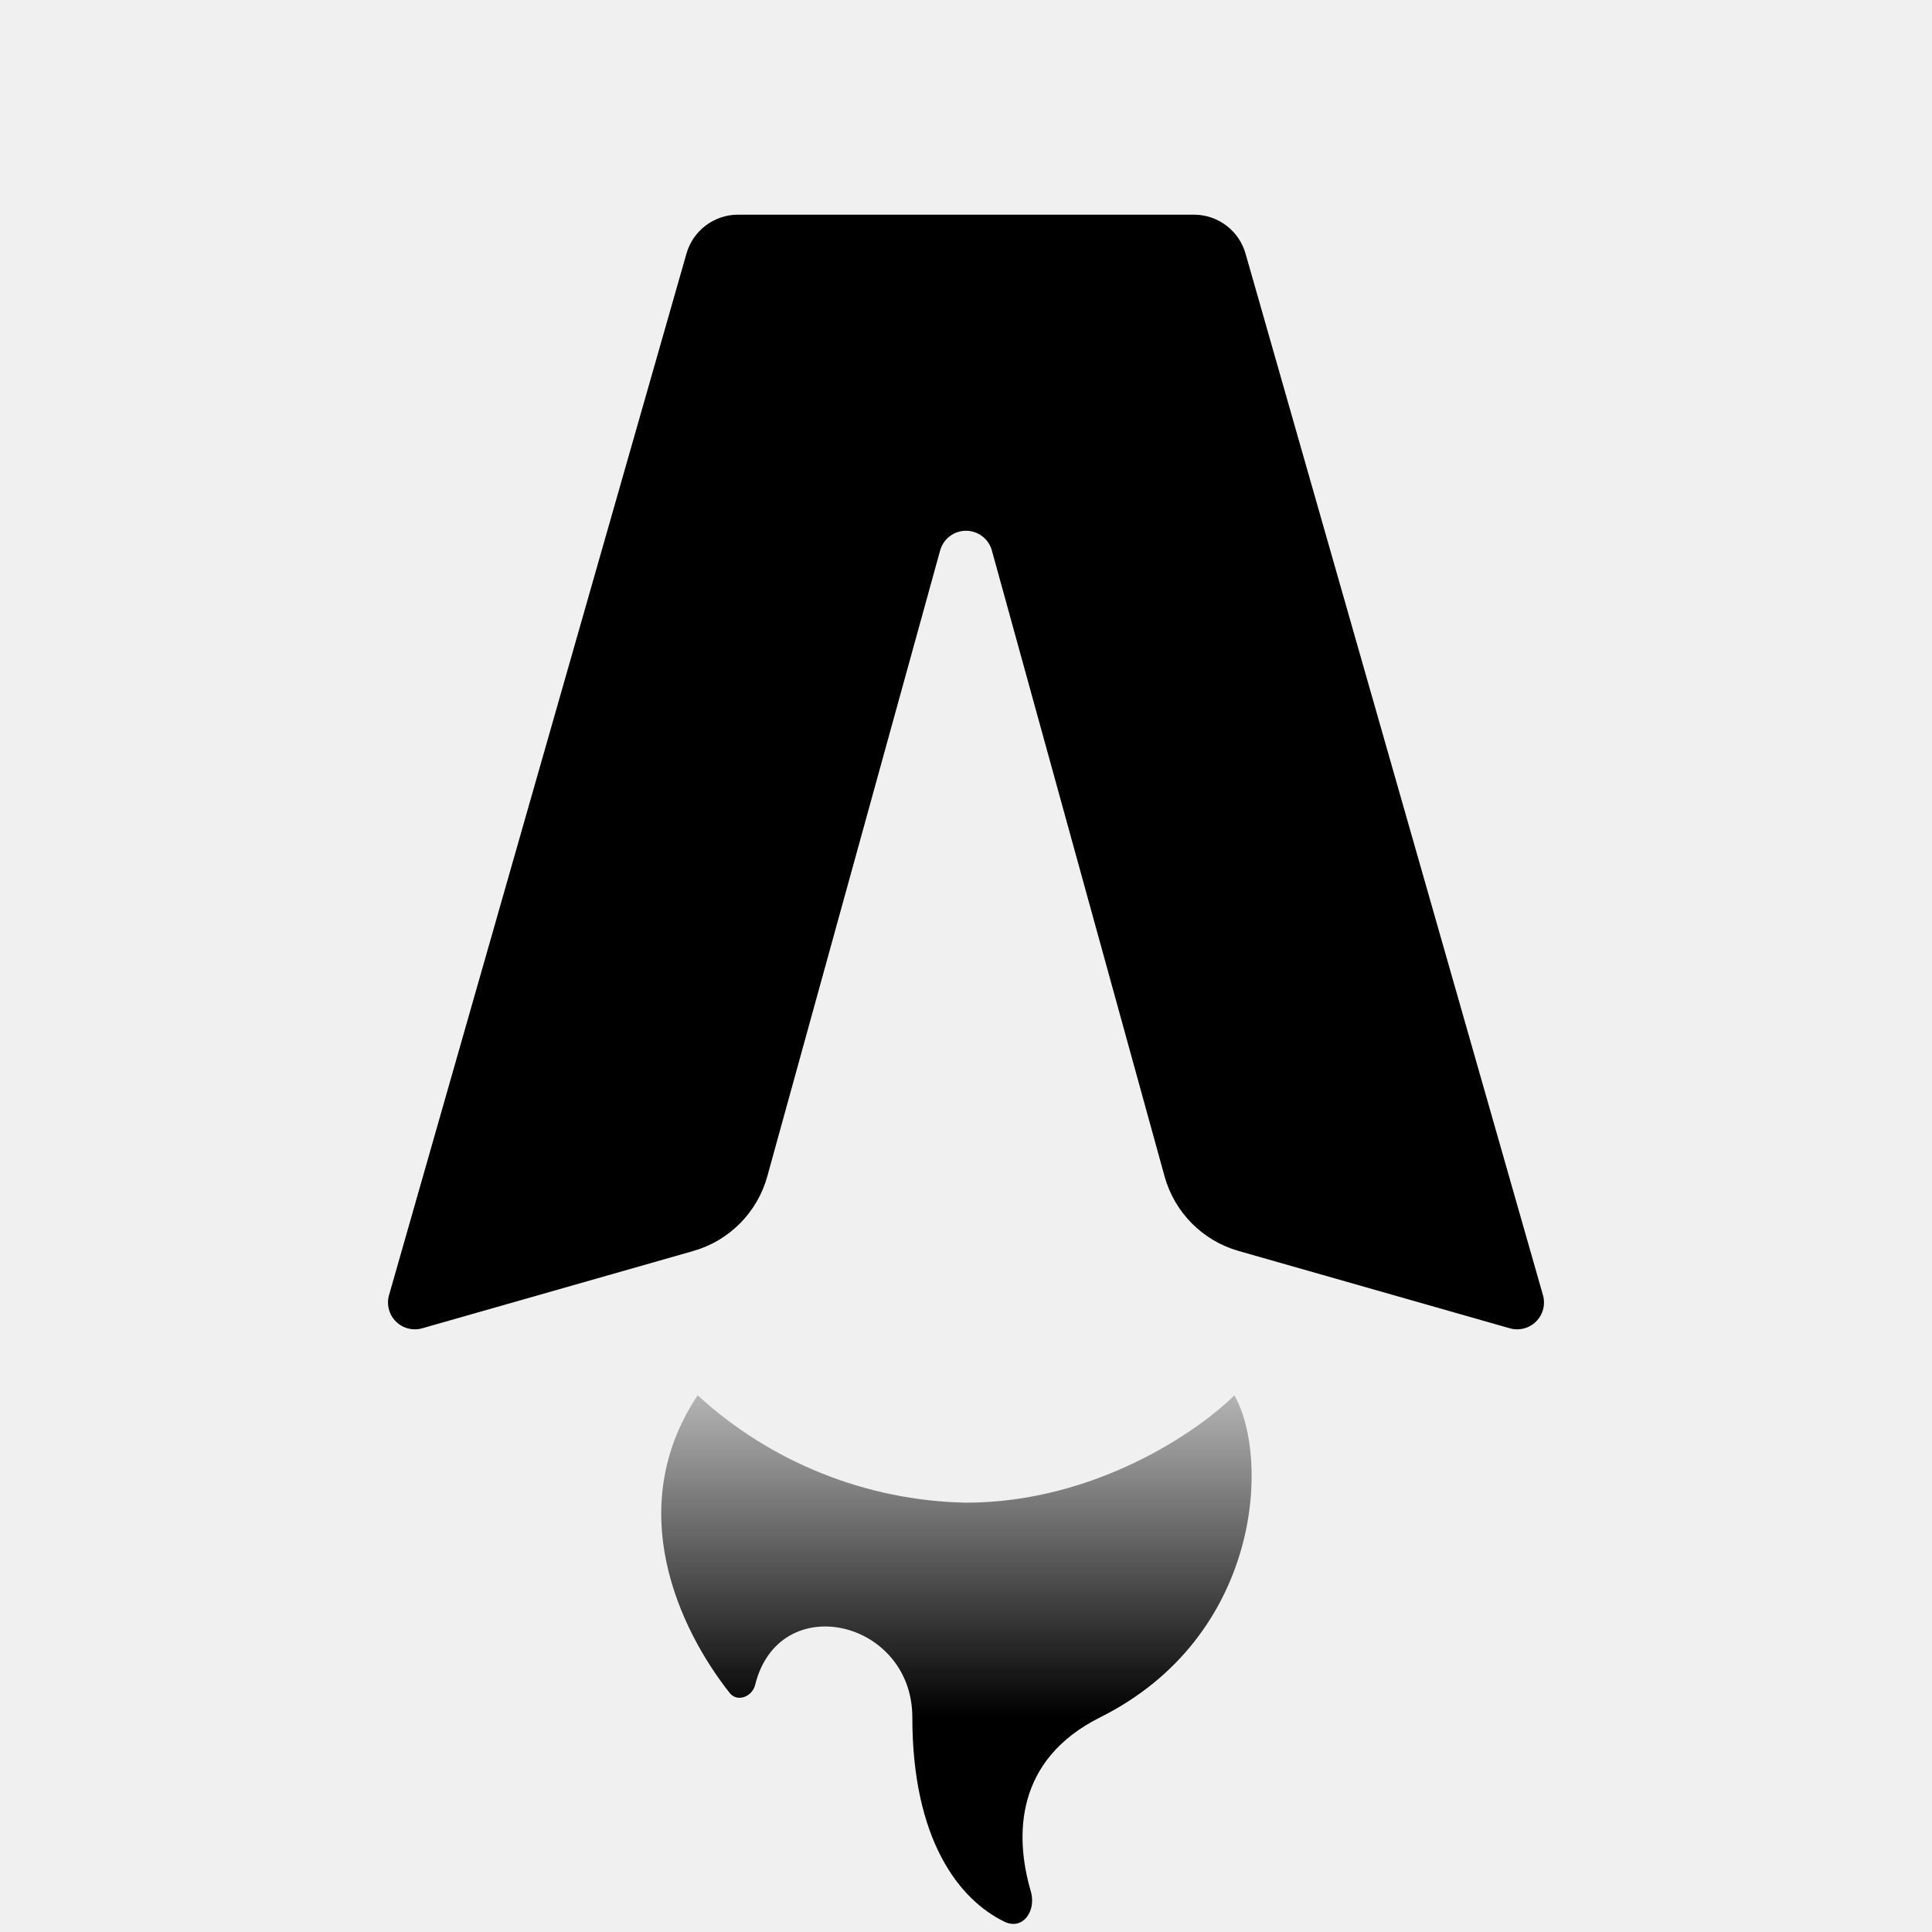
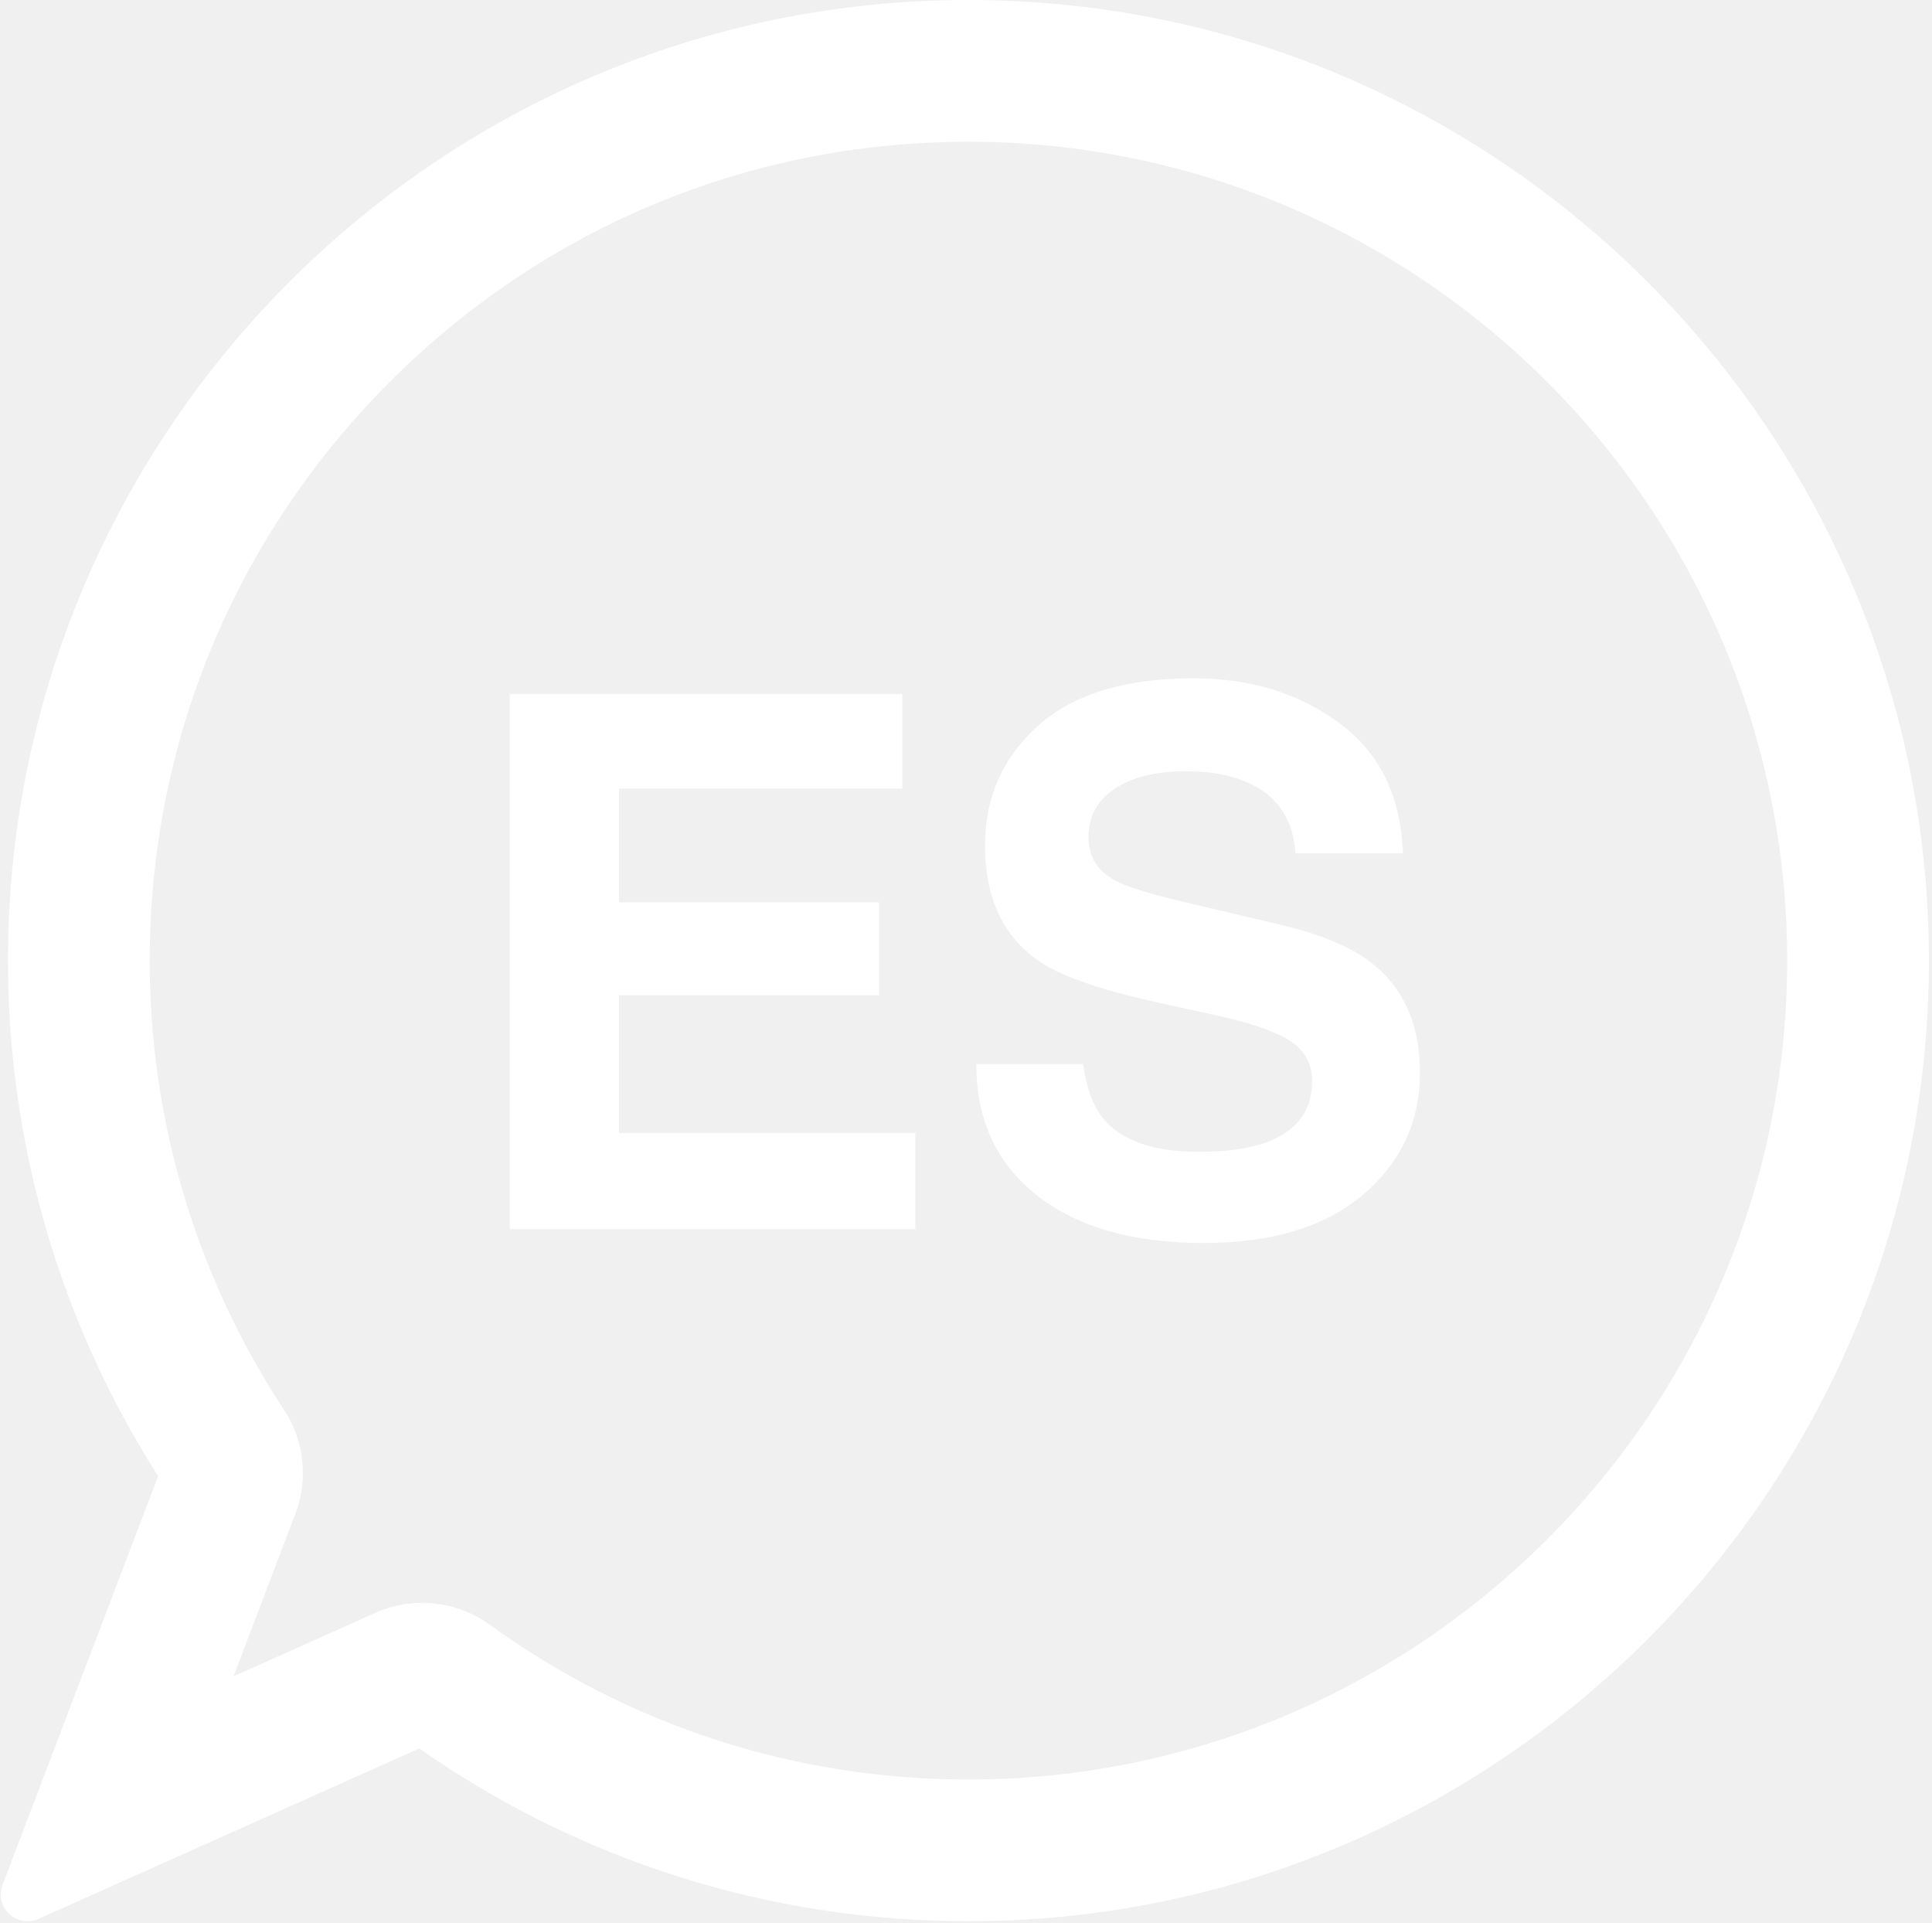
- <svg xmlns="http://www.w3.org/2000/svg" fill="none" viewBox="0 0 36 36">
-   <path fill="#000" d="M22.25 4h-8.5a1 1 0 0 0-.96.73l-5.54 19.4a.5.5 0 0 0 .62.62l5.05-1.44a2 2 0 0 0 1.38-1.4l3.22-11.66a.5.5 0 0 1 .96 0l3.22 11.67a2 2 0 0 0 1.38 1.39l5.05 1.44a.5.5 0 0 0 .62-.62l-5.54-19.4a1 1 0 0 0-.96-.73Z" />
-   <path fill="url(#gradient)" d="M18 28a7.63 7.63 0 0 1-5-2c-1.4 2.1-.35 4.35.6 5.55.14.17.41.07.47-.15.44-1.8 2.93-1.22 2.93.6 0 2.28.87 3.4 1.72 3.81.34.16.59-.2.49-.56-.31-1.05-.29-2.46 1.29-3.25 3-1.5 3.17-4.83 2.5-6-.67.67-2.6 2-5 2Z" />
-   <defs>
-     <linearGradient id="gradient" x1="16" x2="16" y1="32" y2="24" gradientUnits="userSpaceOnUse">
-       <stop stop-color="#000" />
-       <stop offset="1" stop-color="#000" stop-opacity="0" />
-     </linearGradient>
-   </defs>
-   <style>
-     @media (prefers-color-scheme:dark){:root{filter:invert(100%)}}
-   </style>
+ <svg xmlns="http://www.w3.org/2000/svg" width="582" height="579" viewBox="0 0 582 579" fill="none">
+   <path d="M291.732 0C132.185 0 2.399 129.803 2.399 289.333C2.399 344.579 18.029 398.177 47.633 444.6L0.764 567.725C-0.403 570.777 0.389 574.22 2.764 576.46C4.295 577.908 6.29 578.668 8.306 578.668C9.42 578.668 10.545 578.444 11.608 577.965L126.305 526.632C175.018 560.694 232.122 578.668 291.732 578.668C451.278 578.668 581.065 448.865 581.065 289.334C581.06 129.801 451.273 0.001 291.718 0.001L291.732 0ZM291.732 535.987C239.601 535.987 189.716 519.856 147.479 489.336C141.536 485.05 134.526 482.779 127.208 482.779C122.297 482.779 117.536 483.794 113.072 485.794L70.353 504.914L88.973 455.961C92.937 445.591 91.656 433.882 85.552 424.633C59.087 384.393 45.098 337.617 45.098 289.34C45.098 223.574 70.775 161.668 117.421 115.02C164.057 68.374 225.973 42.692 291.728 42.692C427.728 42.692 538.368 153.342 538.368 289.332C538.373 425.345 427.728 535.985 291.728 535.985L291.732 535.987Z" fill="white" />
+   <path d="M186.477 299.791H264.789V271.791H186.477V237.556H271.795V209.015H153.555V370.228H275.727V341.244H186.476L186.477 299.791Z" fill="white" />
+   <path d="M413.344 290.164C407.146 285.279 397.86 281.378 385.464 278.466L357.172 271.789C346.25 269.237 339.12 267.008 335.751 265.112C330.522 262.268 327.902 257.966 327.902 252.201C327.902 245.93 330.553 241.044 335.86 237.545C341.168 234.045 348.272 232.295 357.167 232.295C365.157 232.295 371.855 233.644 377.24 236.342C385.303 240.425 389.652 247.316 390.245 257.019H422.62C422.021 239.883 415.662 226.816 403.511 217.811C391.365 208.806 376.694 204.306 359.495 204.306C338.902 204.306 323.297 209.087 312.672 218.634C302.047 228.186 296.724 240.18 296.724 254.618C296.724 270.44 302.162 282.071 313.027 289.508C319.438 293.956 331.229 298.071 348.376 301.868L365.835 305.696C376.059 307.883 383.507 310.399 388.22 313.243C392.918 316.165 395.277 320.274 395.277 325.602C395.277 334.717 390.46 340.951 380.865 344.305C375.803 346.05 369.209 346.935 361.095 346.935C347.548 346.935 337.985 343.617 332.407 336.982C329.355 333.336 327.297 327.826 326.261 320.466H294.1C294.1 337.237 300.173 350.414 312.334 360.007C324.496 369.585 341.194 374.387 362.413 374.387C383.194 374.387 399.282 369.518 410.668 359.789C422.053 350.044 427.746 337.819 427.746 323.091C427.757 308.727 422.96 297.753 413.345 290.165L413.344 290.164Z" fill="white" />
</svg>
